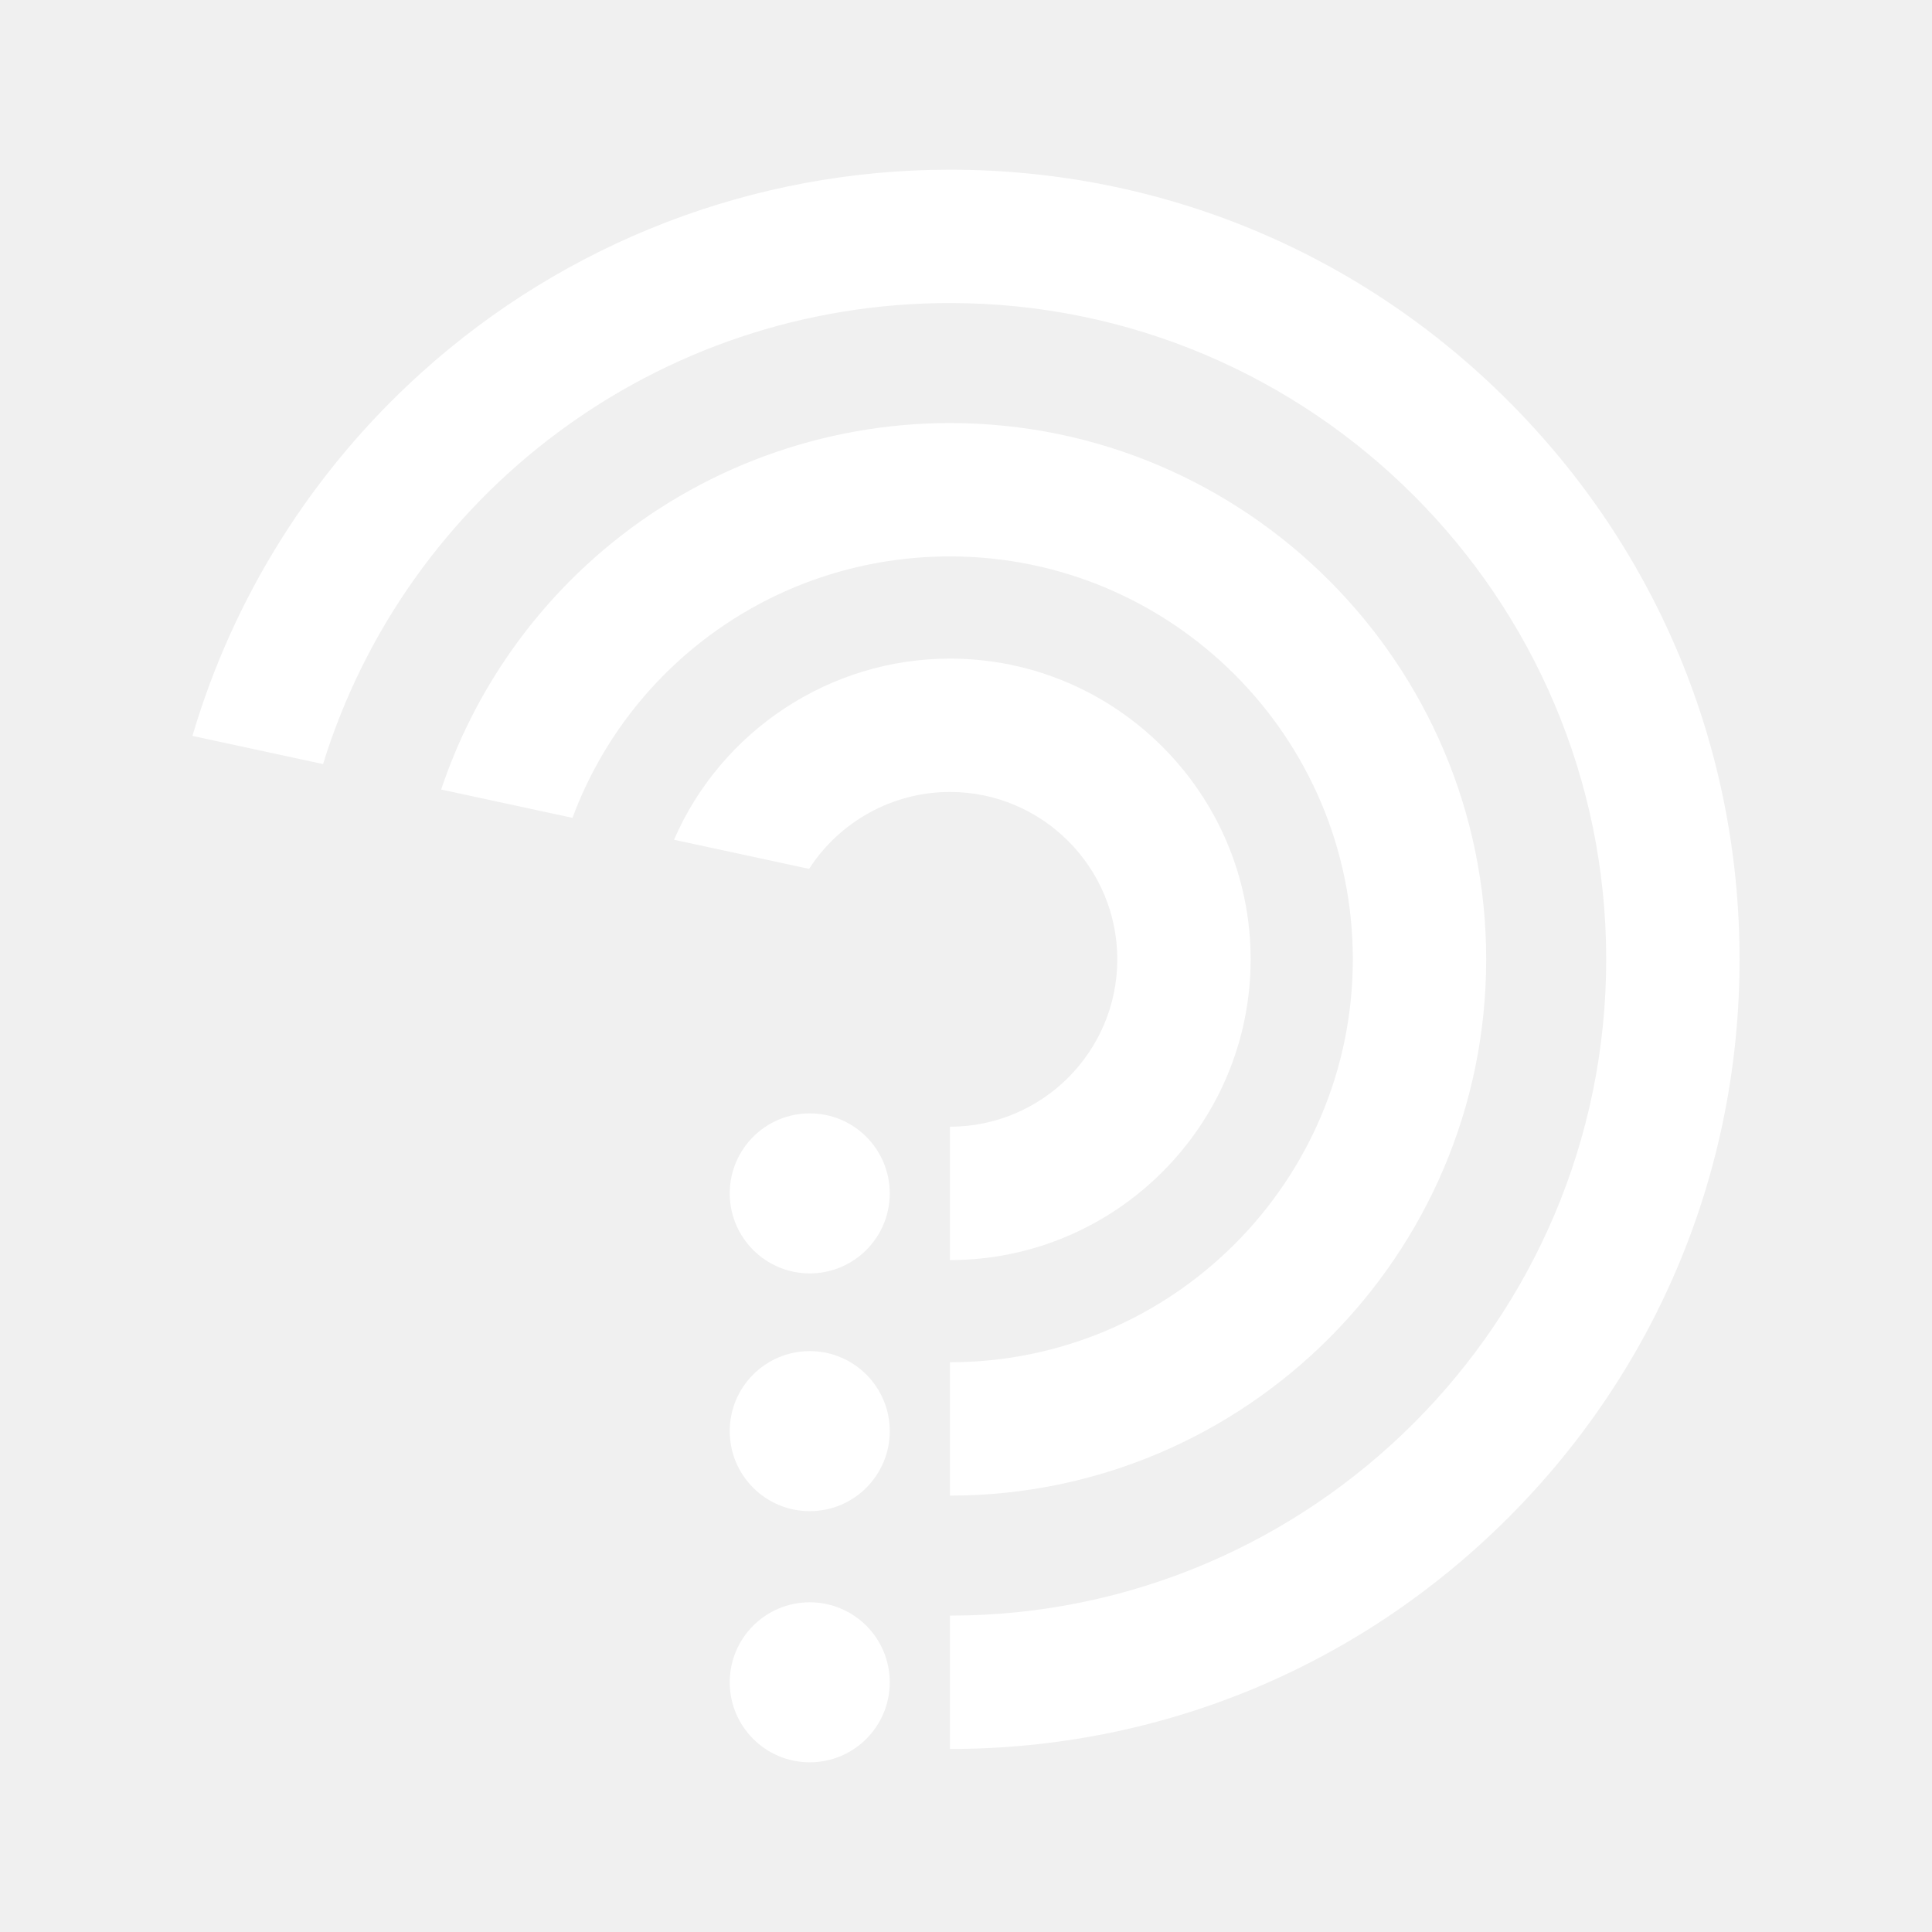
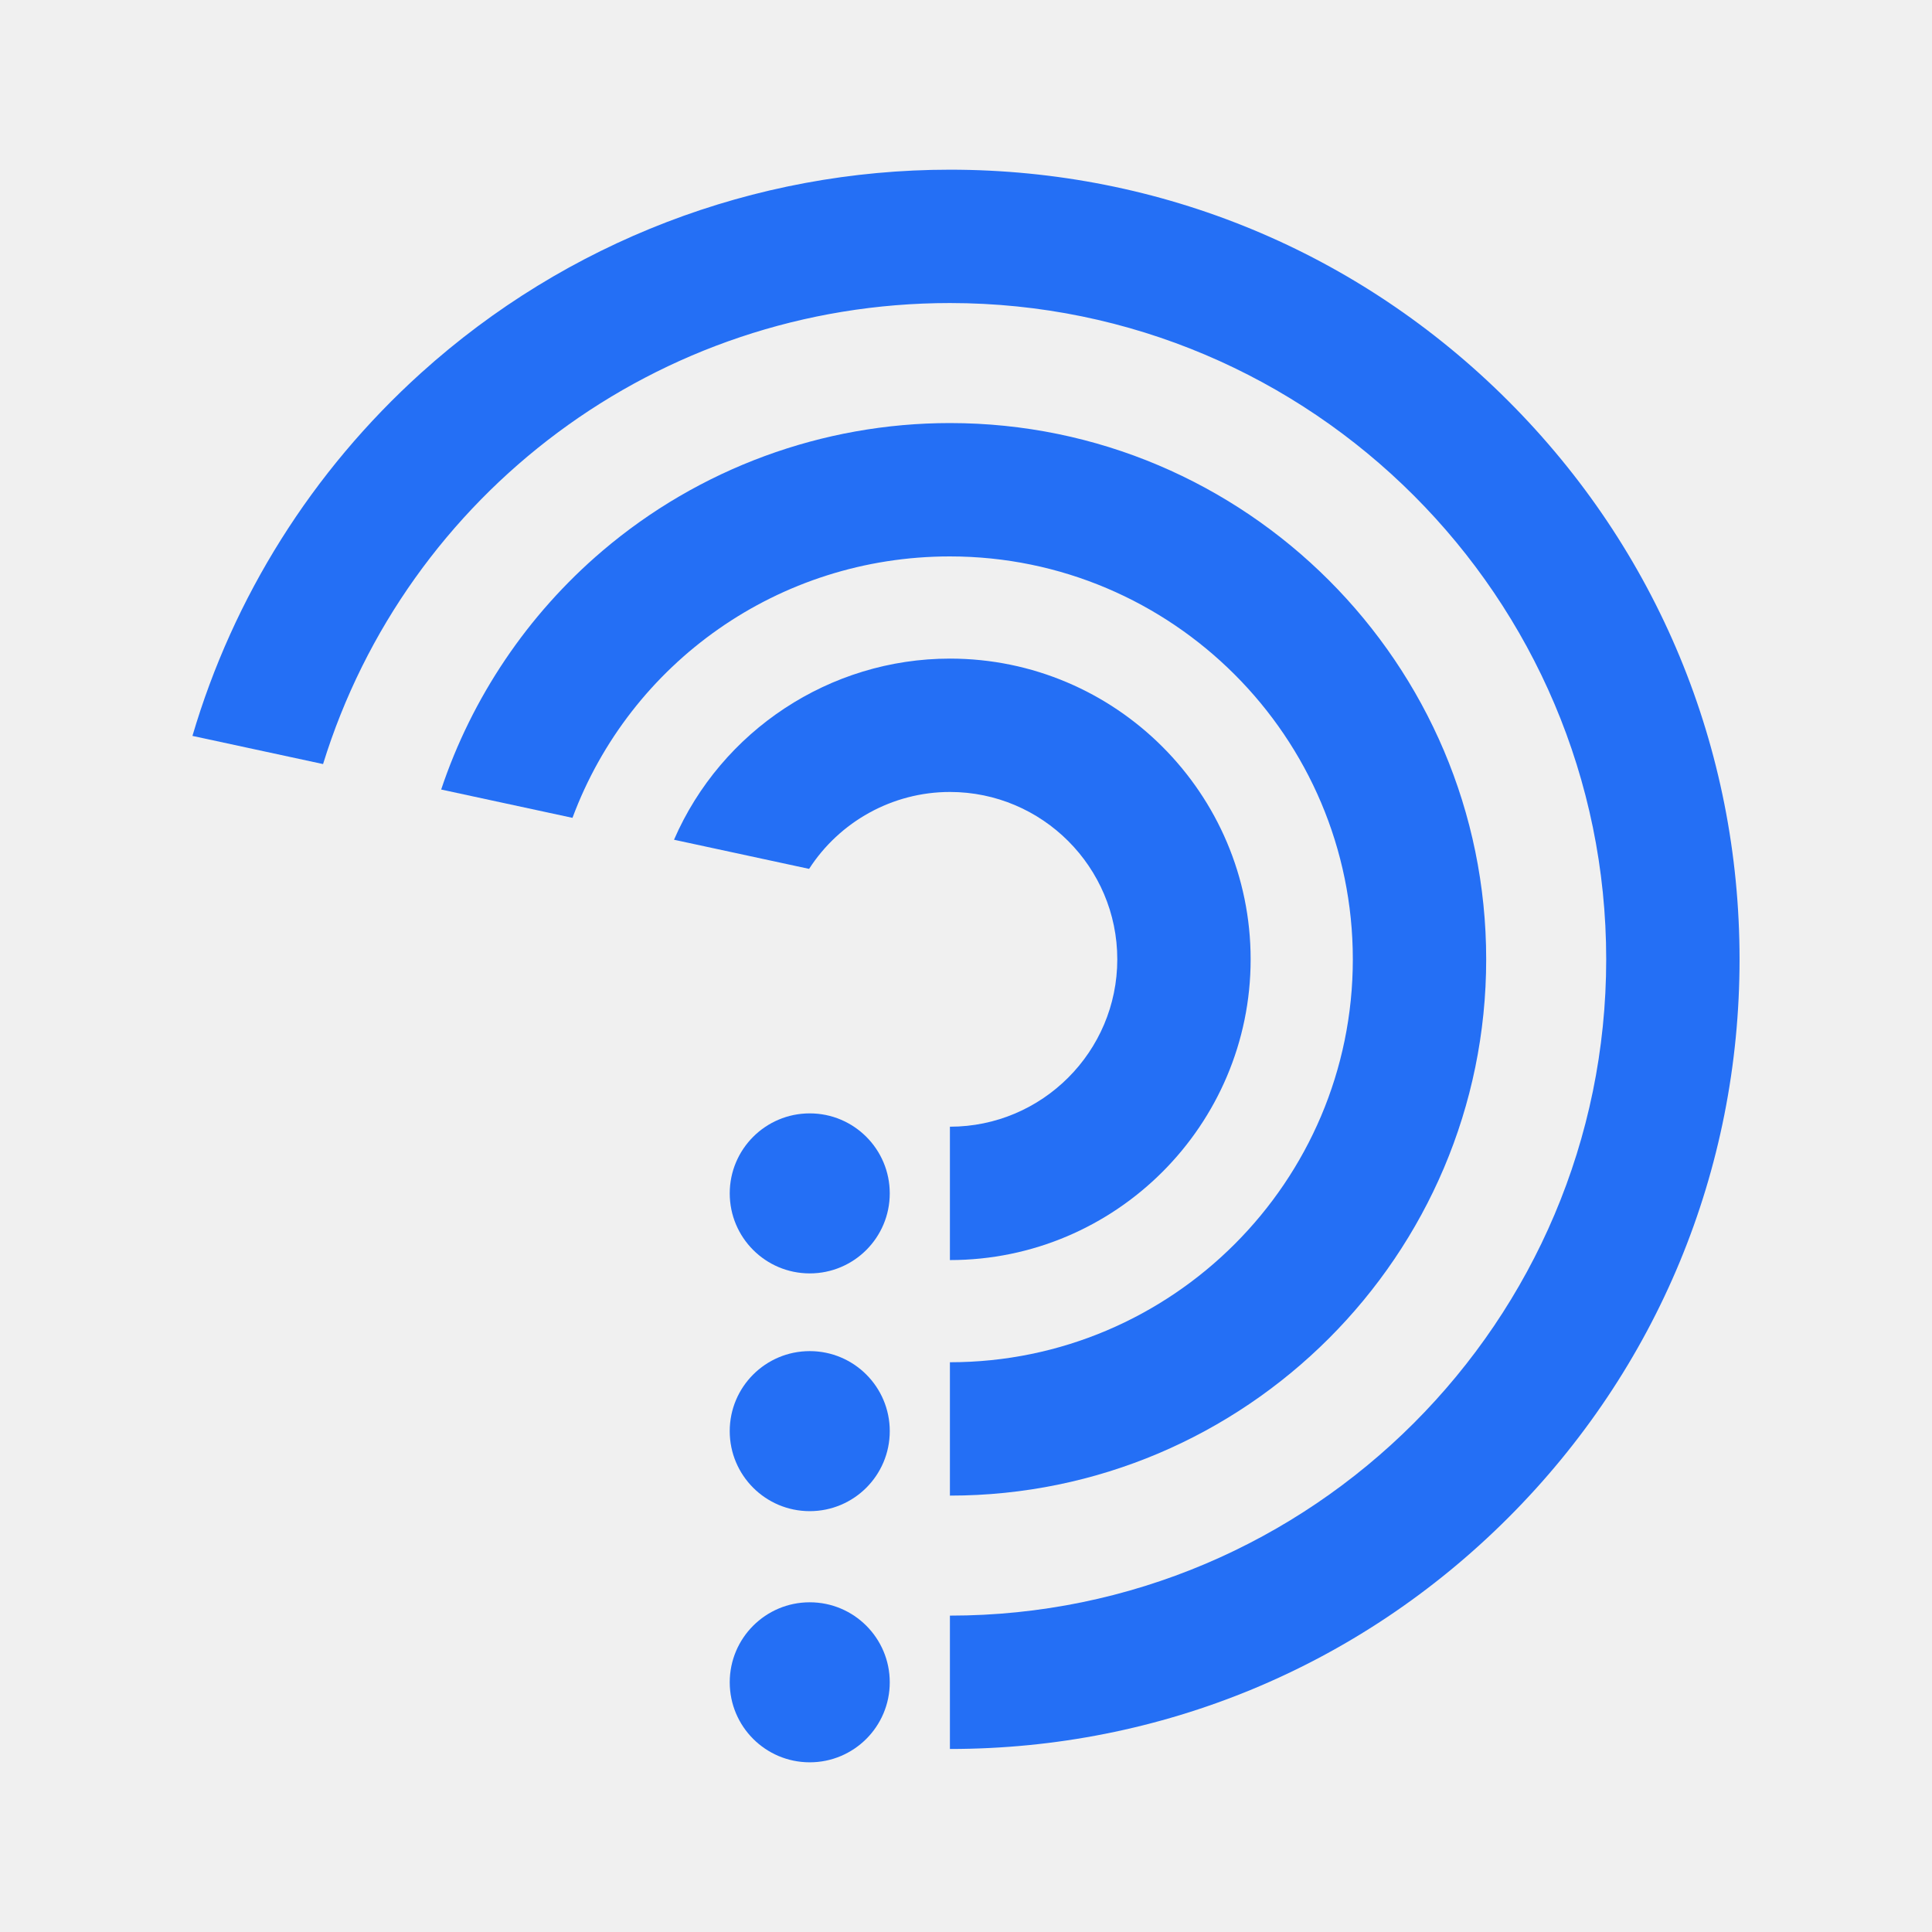
<svg xmlns="http://www.w3.org/2000/svg" version="1.1" id="Layer_1" x="0px" y="0px" width="240px" height="240px" viewBox="0 0 512 512" enable-background="new 0 0 512 512" xml:space="preserve">
  <g>
-     <path fill="#fff" d="M399.708,106.263C360.184,66.737,307.633,44.97,251.737,44.97c-51.88,0-101.645,19.125-140.129,53.849   C82.669,124.931,61.83,158.255,51,195.021l34.614,7.464c22.1-71.52,88.559-122.175,166.123-122.175   c95.901,0,173.924,78.021,173.924,173.921c0,95.904-78.023,173.925-173.924,173.925v35.341c55.896,0,108.447-21.769,147.971-61.293   C439.231,362.681,461,310.131,461,254.231C461,198.335,439.231,145.787,399.708,106.263z" />
-     <path fill="#fff" d="M251.737,147.456c58.876,0,106.777,47.899,106.777,106.775c0,58.878-47.9,106.779-106.777,106.779v35.342   c78.364,0,142.118-63.757,142.118-142.121s-63.754-142.116-142.118-142.116c-33.75,0-66.463,12.04-92.12,33.897   c-19.817,16.887-34.55,38.837-42.703,63.222l34.798,7.503C166.995,175.633,206.354,147.456,251.737,147.456z" />
-     <path fill="#fff" d="M251.737,209.878c24.457,0,44.356,19.898,44.356,44.354c0,24.46-19.899,44.358-44.356,44.358v35.342   c43.944,0,79.695-35.754,79.695-79.7c0-43.942-35.751-79.695-79.695-79.695c-31.804,0-60.575,19.1-73.117,48.003l35.801,7.72   C222.468,217.776,236.476,209.878,251.737,209.878z" />
-     <circle fill="#fff" cx="214.591" cy="316.261" r="21.203" />
-     <circle fill="#fff" cx="214.591" cy="379.266" r="21.206" />
-     <circle fill="#fff" cx="214.591" cy="445.827" r="21.204" />
+     <path fill="#246ff5" d="M399.708,106.263C360.184,66.737,307.633,44.97,251.737,44.97c-51.88,0-101.645,19.125-140.129,53.849   C82.669,124.931,61.83,158.255,51,195.021l34.614,7.464c22.1-71.52,88.559-122.175,166.123-122.175   c95.901,0,173.924,78.021,173.924,173.921c0,95.904-78.023,173.925-173.924,173.925v35.341c55.896,0,108.447-21.769,147.971-61.293   C439.231,362.681,461,310.131,461,254.231C461,198.335,439.231,145.787,399.708,106.263z" />
+     <path fill="#246ff5" d="M251.737,147.456c58.876,0,106.777,47.899,106.777,106.775c0,58.878-47.9,106.779-106.777,106.779v35.342   c78.364,0,142.118-63.757,142.118-142.121s-63.754-142.116-142.118-142.116c-33.75,0-66.463,12.04-92.12,33.897   c-19.817,16.887-34.55,38.837-42.703,63.222l34.798,7.503C166.995,175.633,206.354,147.456,251.737,147.456z" />
+     <path fill="#246ff5" d="M251.737,209.878c24.457,0,44.356,19.898,44.356,44.354c0,24.46-19.899,44.358-44.356,44.358v35.342   c43.944,0,79.695-35.754,79.695-79.7c0-43.942-35.751-79.695-79.695-79.695c-31.804,0-60.575,19.1-73.117,48.003l35.801,7.72   C222.468,217.776,236.476,209.878,251.737,209.878z" />
+     <circle fill="#246ff5" cx="214.591" cy="316.261" r="21.203" />
+     <circle fill="#246ff5" cx="214.591" cy="379.266" r="21.206" />
+     <circle fill="#246ff5" cx="214.591" cy="445.827" r="21.204" />
  </g>
</svg>
